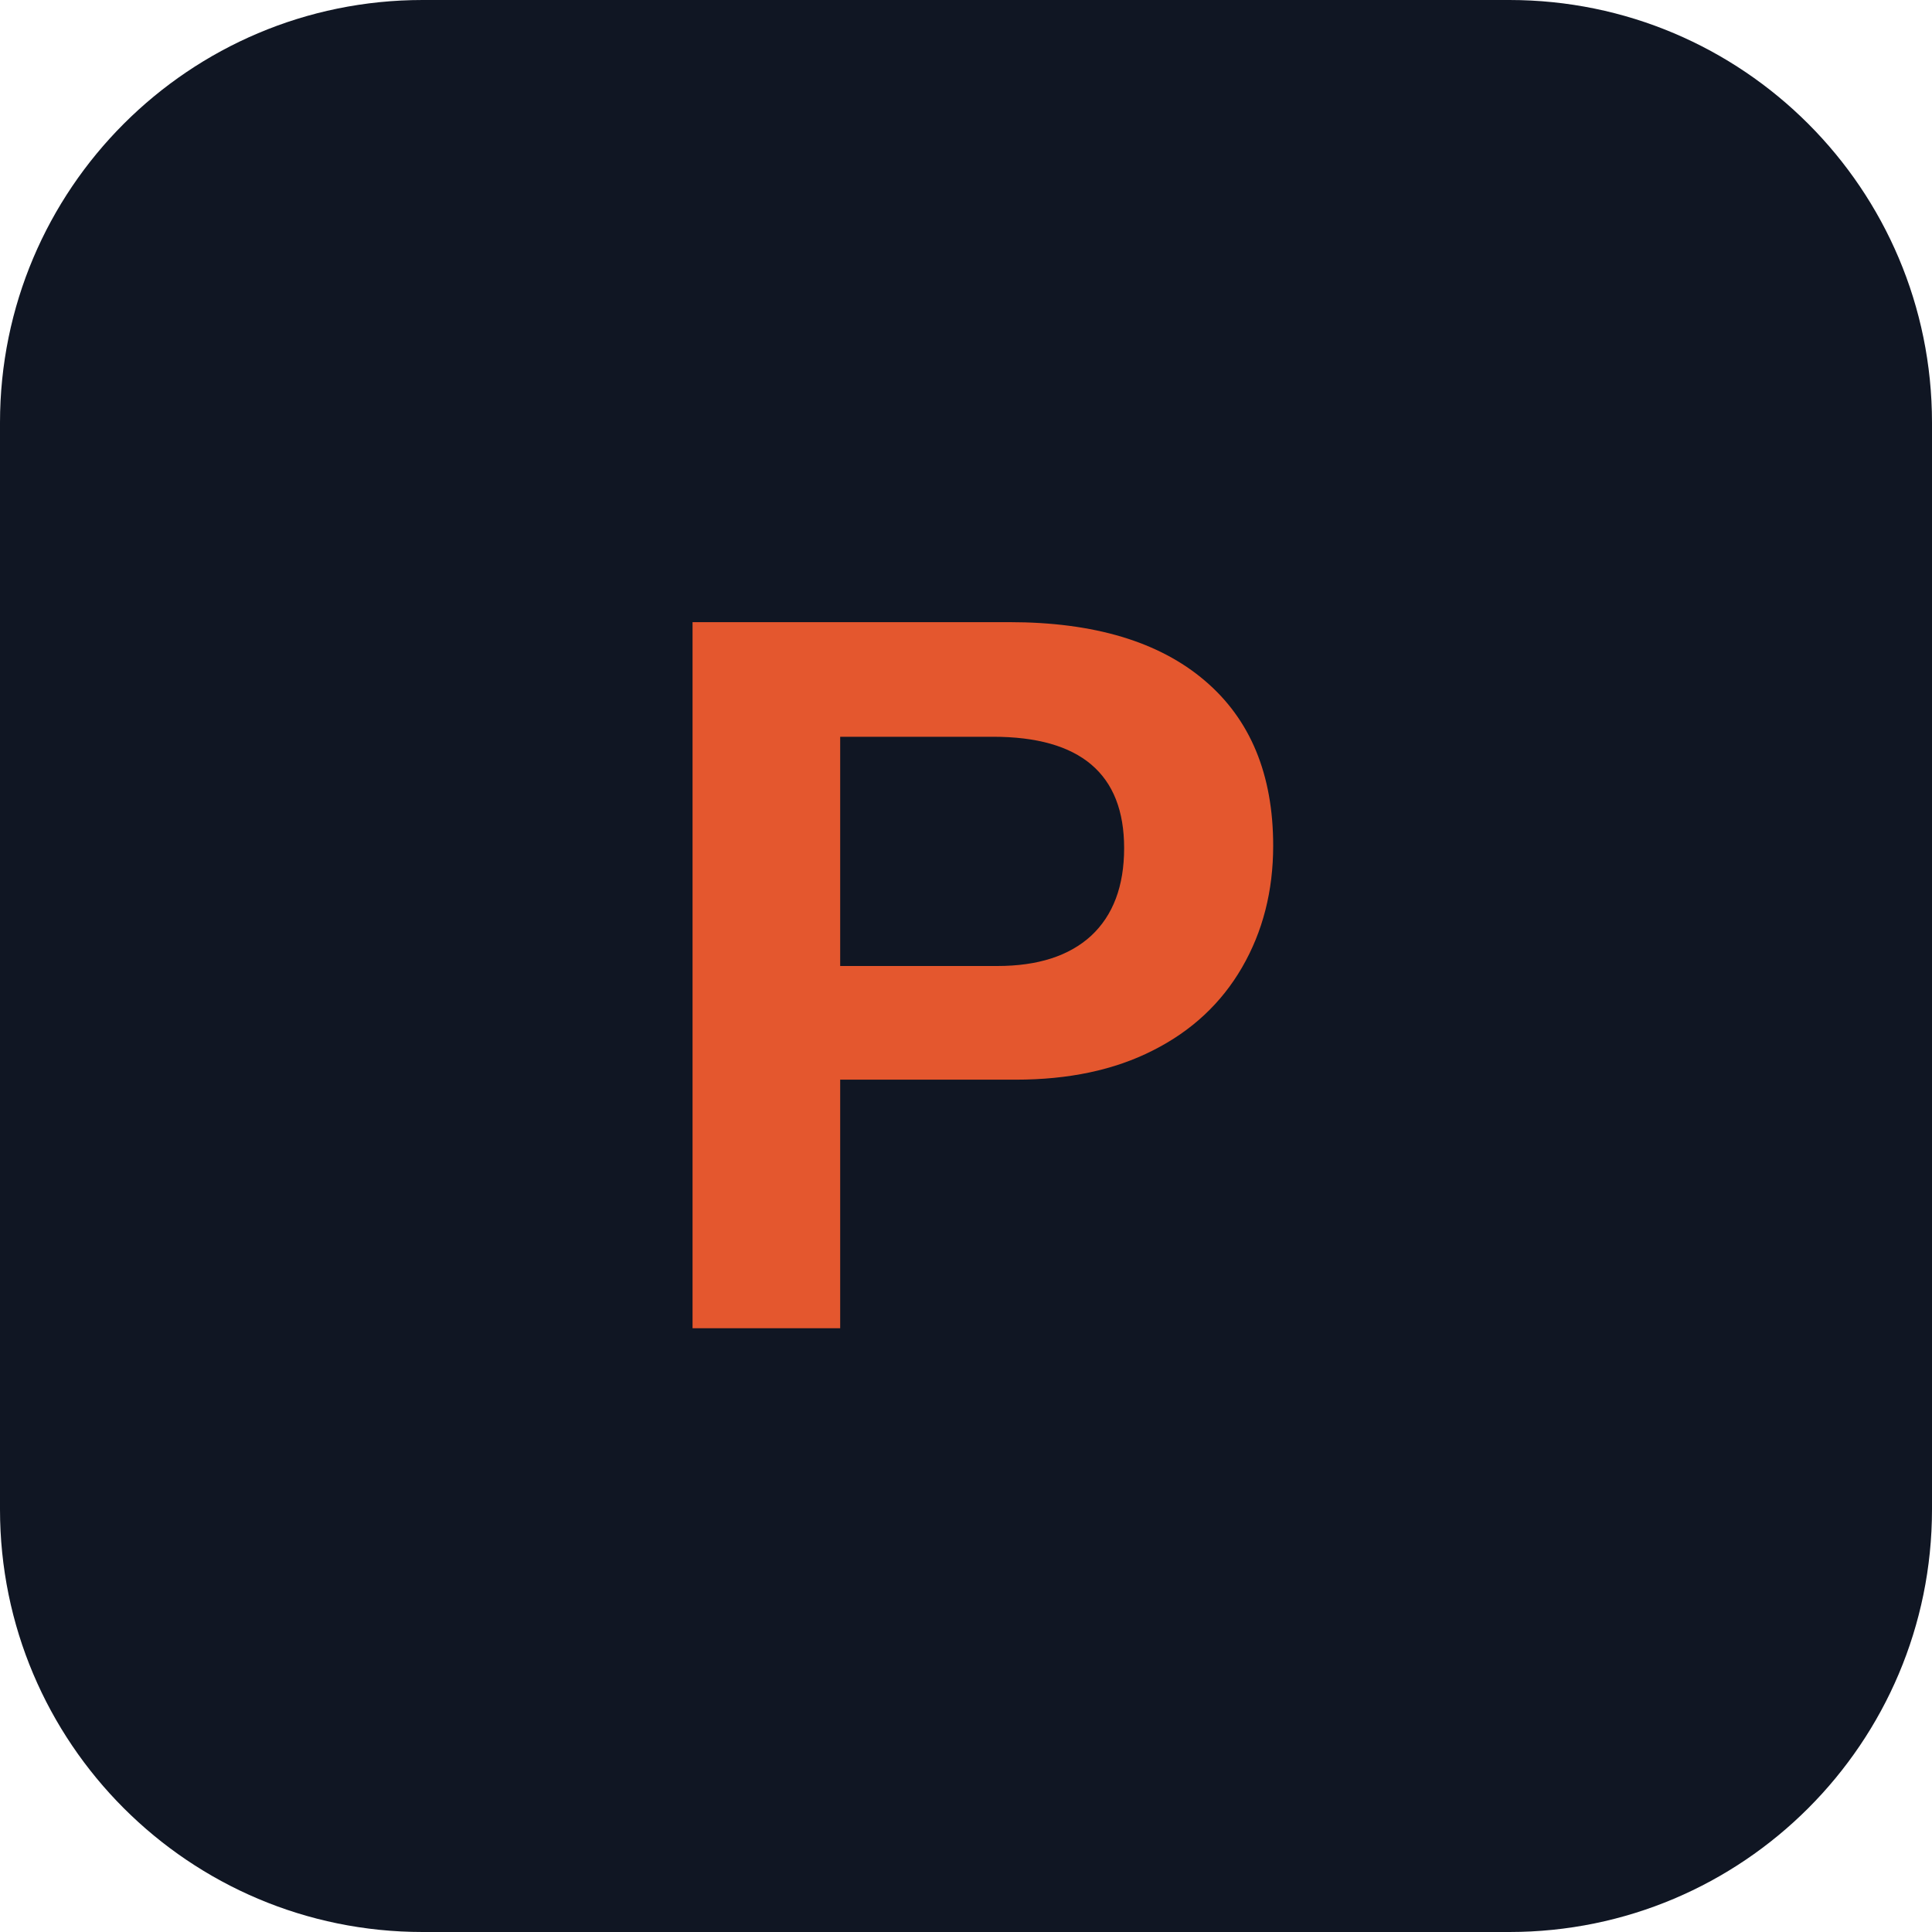
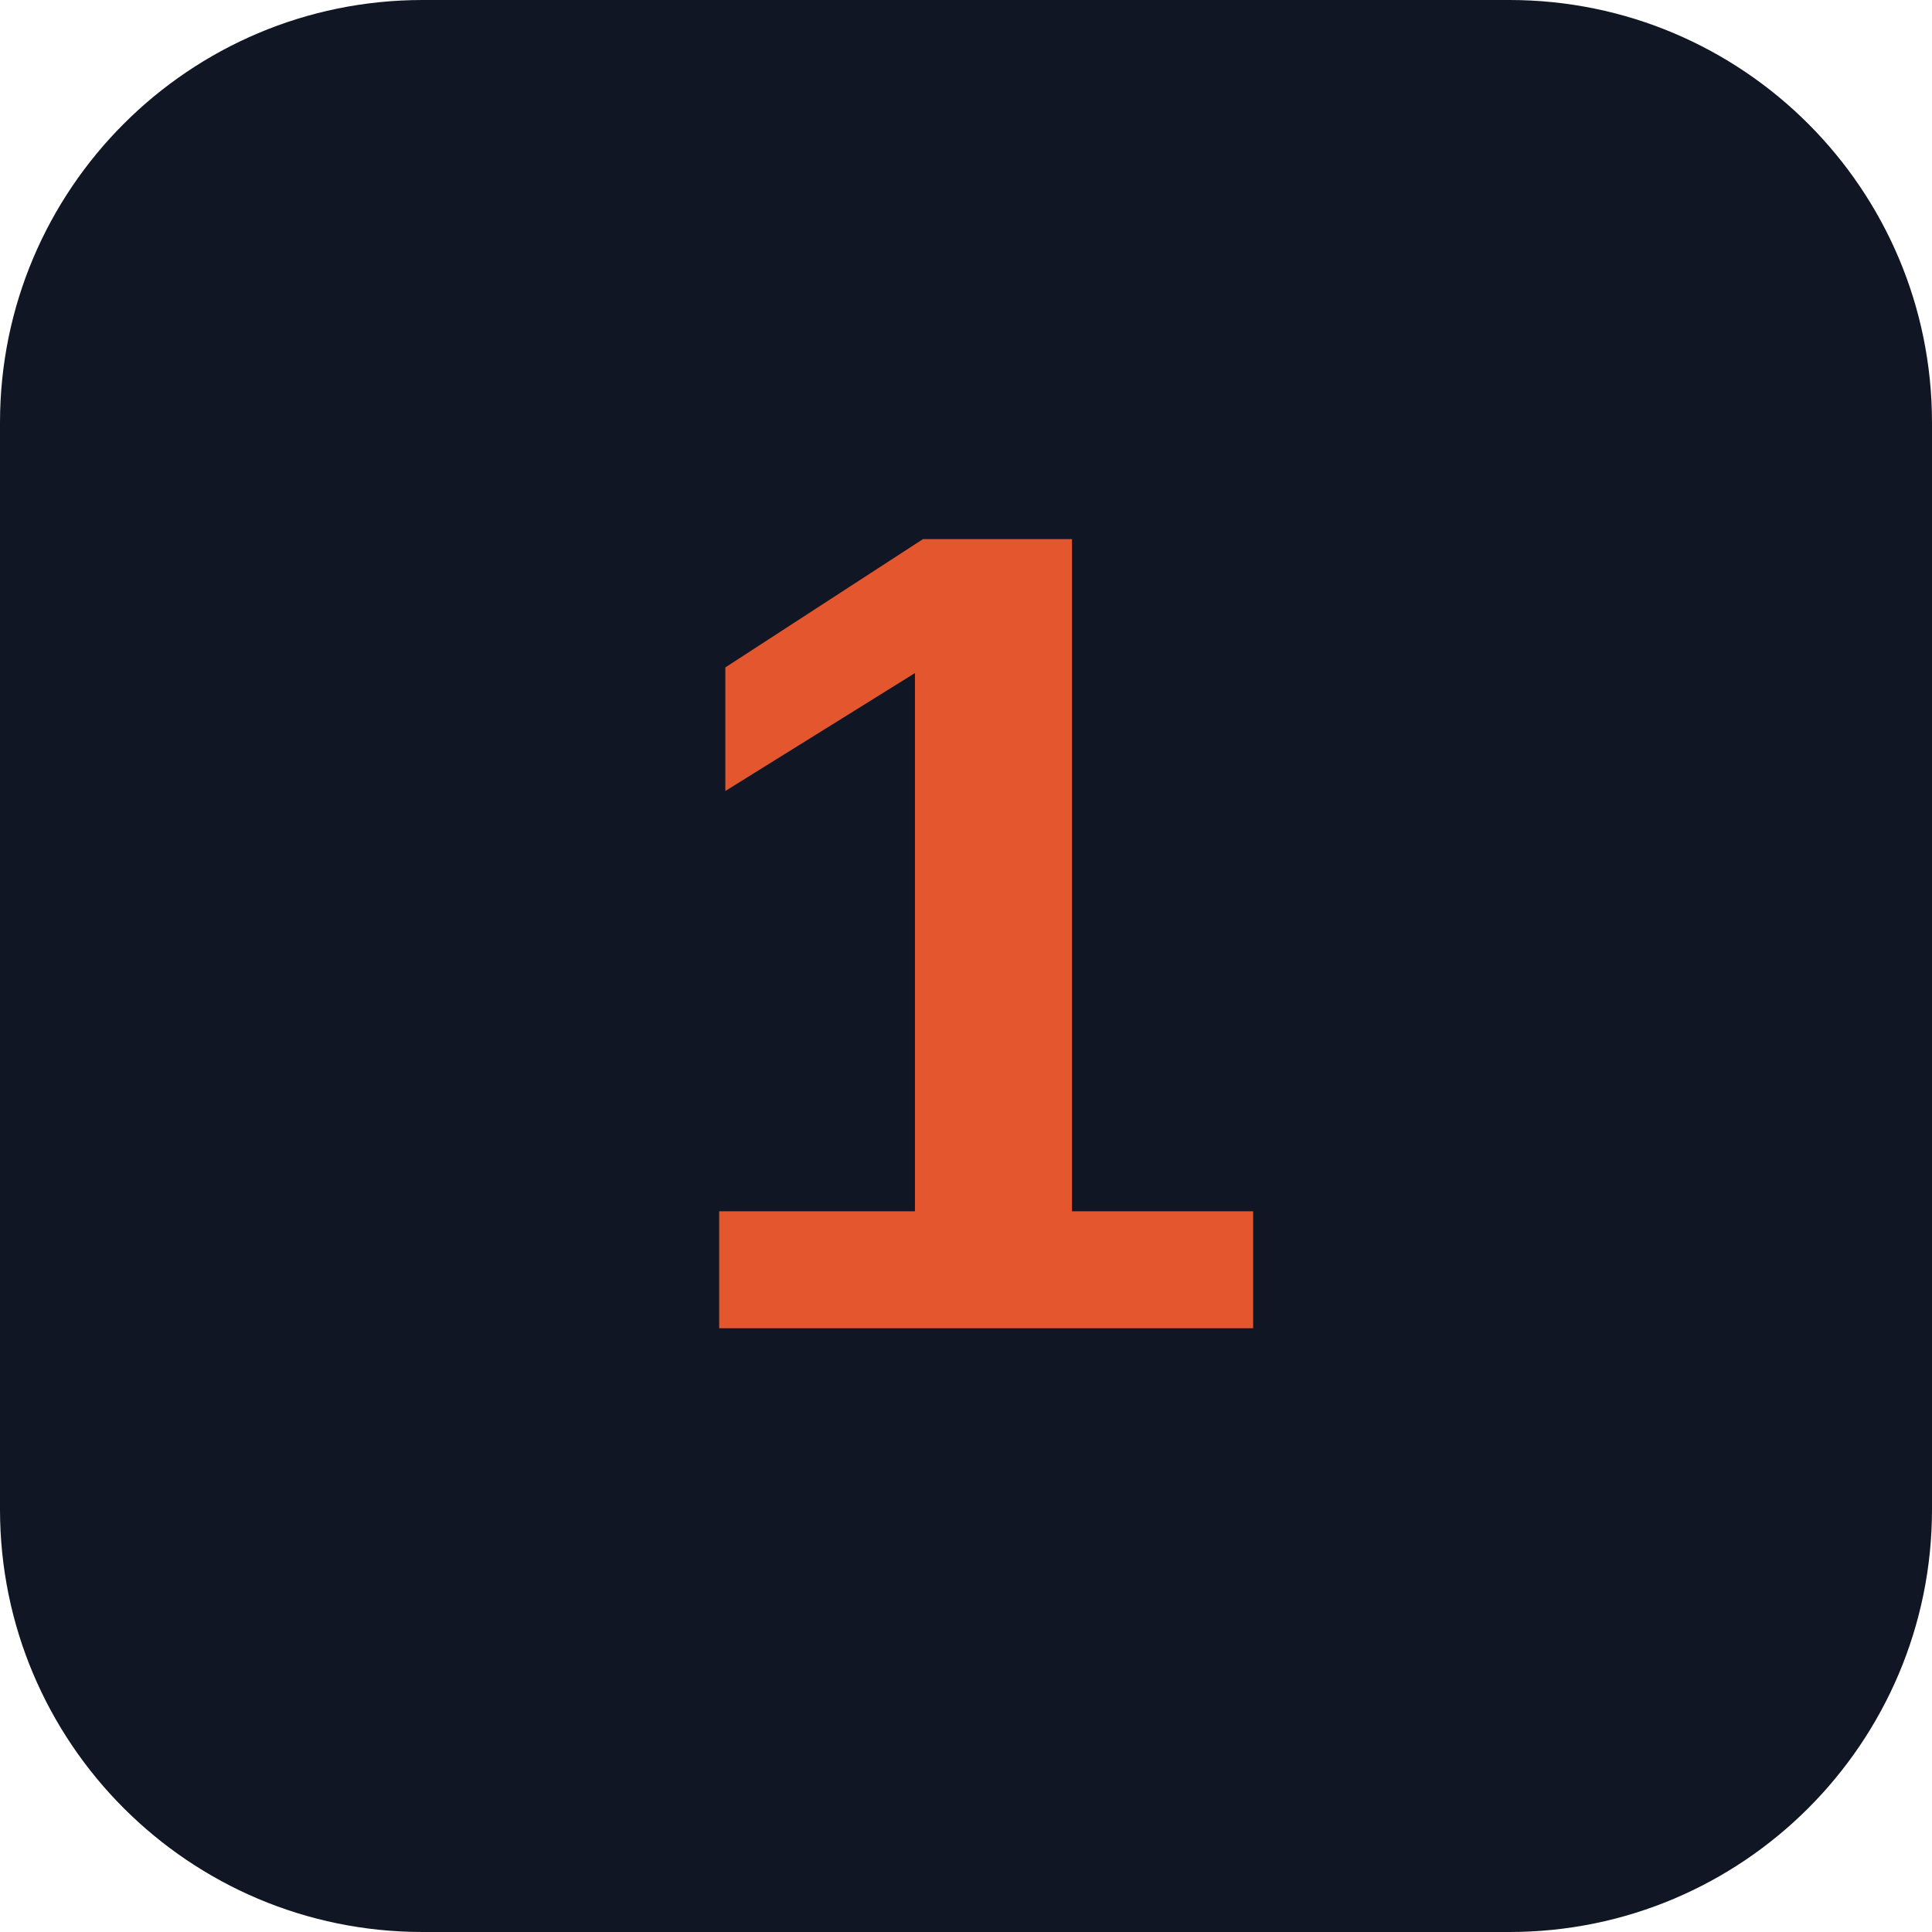
<svg xmlns="http://www.w3.org/2000/svg" viewBox="0 0 64 64">
  <rect width="64" height="64" rx="14" fill="#101623" />
-   <text x="32" y="44" text-anchor="middle" font-family="Arial,sans-serif" font-weight="700" font-size="34" fill="#e4572e">P</text>
+   <text x="32" y="44" text-anchor="middle" font-family="Arial,sans-serif" font-weight="700" font-size="38" fill="#e4572e">1</text>
</svg>
